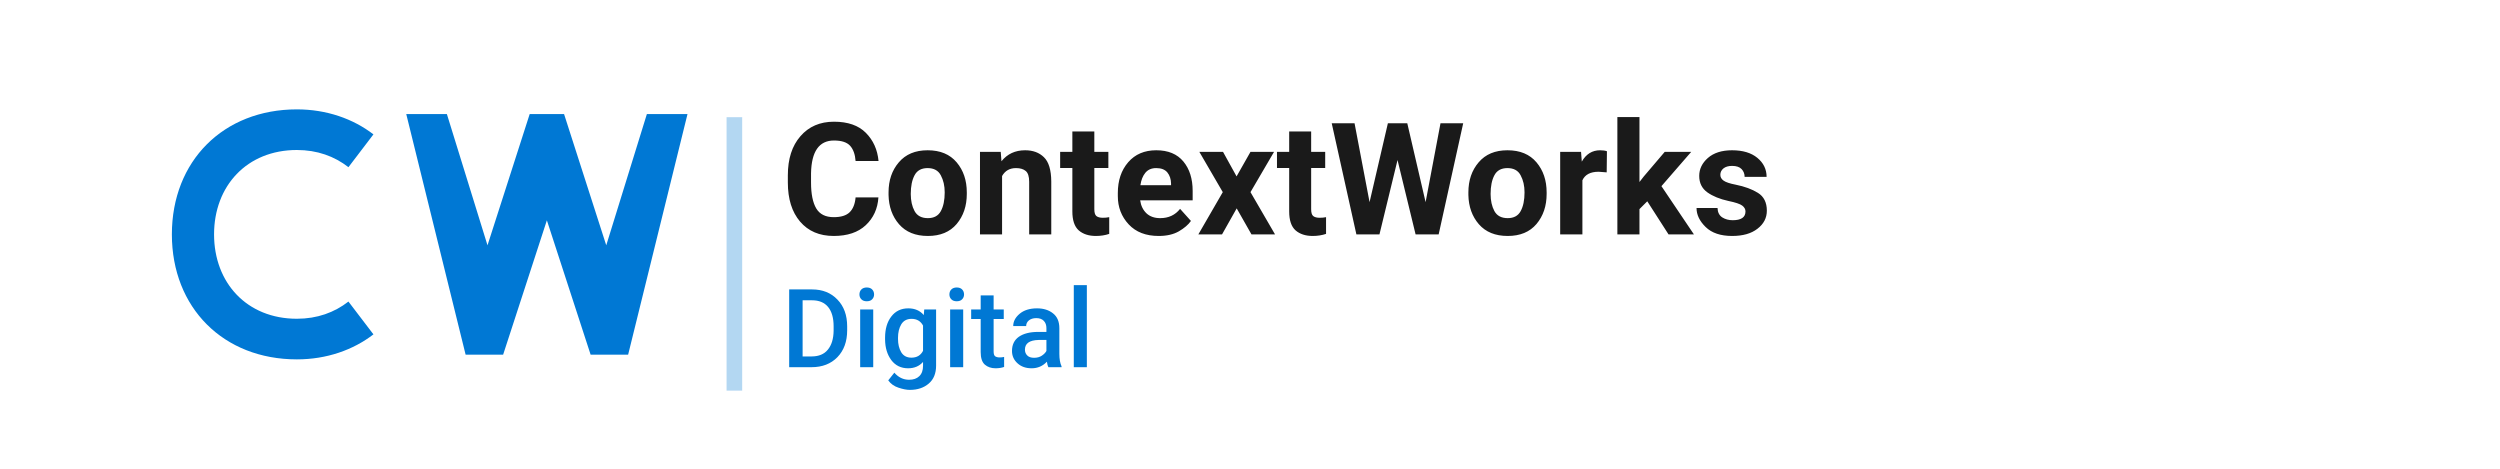
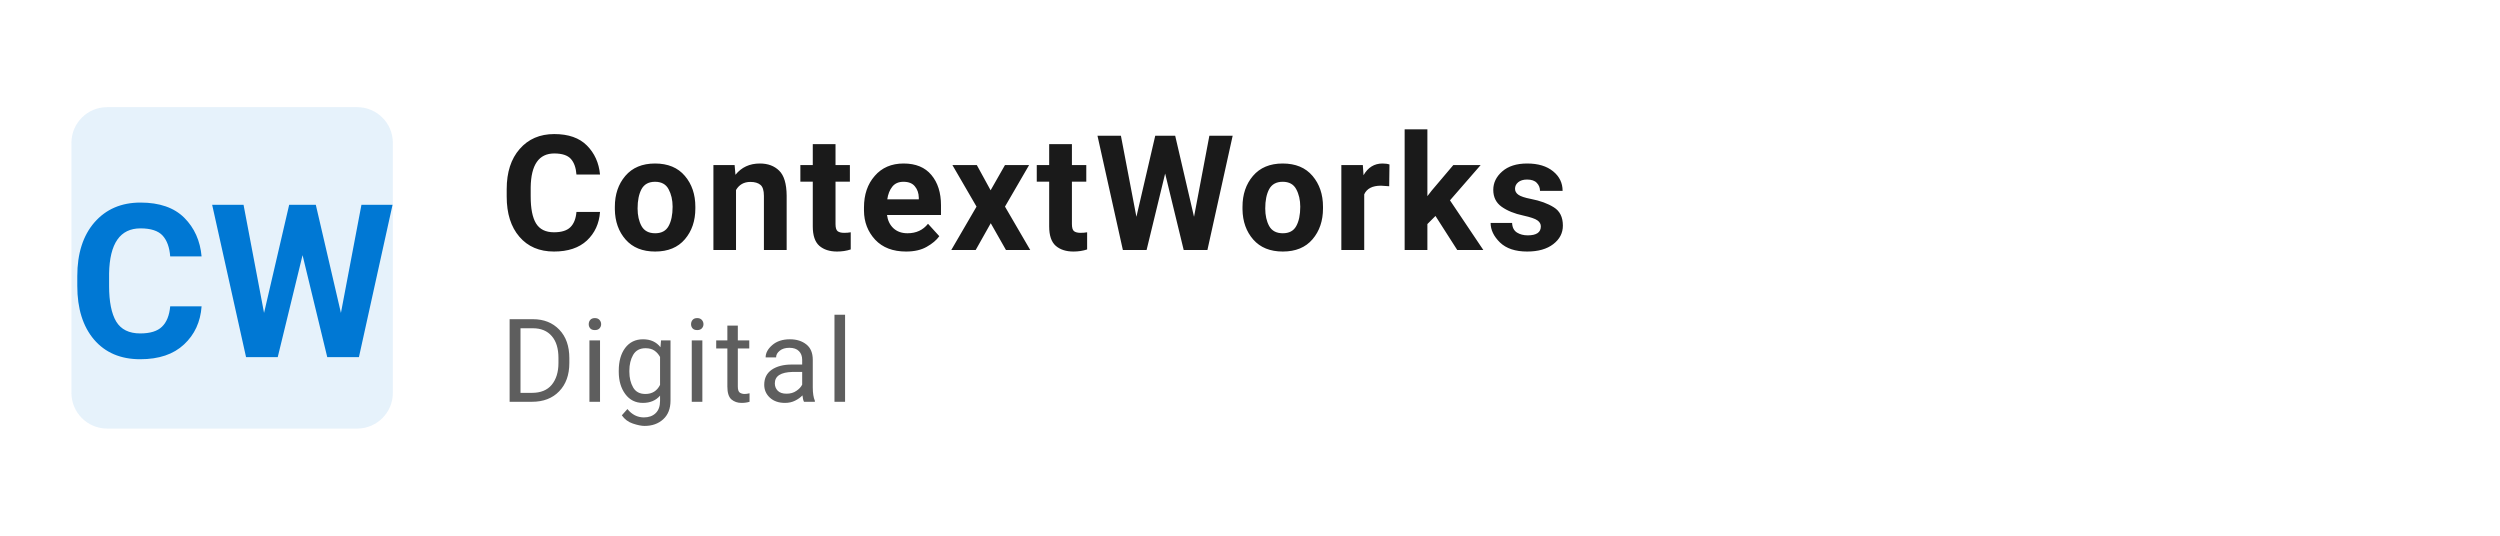
- <svg xmlns="http://www.w3.org/2000/svg" viewBox="0 0 320 60" fill="none">
-   <g id="icon-mark">
-     <path d="M22 30C22 20.6 28.6 14 38 14C41.8 14 45.2 15.2 47.8 17.2L44.6 21.4C42.8 20 40.6 19.2 38 19.2C31.6 19.2 27.4 23.8 27.4 30C27.4 36.2 31.6 40.8 38 40.8C40.6 40.8 42.8 40 44.6 38.6L47.8 42.8C45.2 44.8 41.8 46 38 46C28.6 46 22 39.4 22 30Z" fill="#0078D4" />
-     <path d="M52 14.6H57.2L62.4 31.4L67.8 14.6H72.2L77.6 31.4L82.8 14.6H88L80.4 45.4H75.6L70 28.2L64.4 45.4H59.6L52 14.6Z" fill="#0078D4" />
+ <svg xmlns="http://www.w3.org/2000/svg" viewBox="0 0 280 60" fill="none">
+   <g id="brand-mark">
+     <rect x="8" y="12" width="36" height="36" rx="4" fill="#0078D4" opacity="0.1" />
+     <text x="26" y="40" font-family="'Segoe UI', -apple-system, BlinkMacSystemFont, Roboto, sans-serif" font-size="24" font-weight="700" fill="#0078D4" text-anchor="middle">CW</text>
  </g>
-   <g id="company-name">
-     <text x="100" y="30" font-family="-apple-system, BlinkMacSystemFont, 'Segoe UI', Roboto, sans-serif" font-size="20" font-weight="700" fill="#1a1a1a">
-       ContextWorks
-     </text>
-     <text x="100" y="47" font-family="-apple-system, BlinkMacSystemFont, 'Segoe UI', Roboto, sans-serif" font-size="14" font-weight="500" fill="#0078D4">
-       Digital
-     </text>
+   <g id="wordmark">
+     <text x="56" y="28" font-family="'Segoe UI', -apple-system, BlinkMacSystemFont, Roboto, sans-serif" font-size="18" font-weight="600" fill="#1a1a1a" letter-spacing="0.5">ContextWorks</text>
+     <text x="56" y="45" font-family="'Segoe UI', -apple-system, BlinkMacSystemFont, Roboto, sans-serif" font-size="13" font-weight="400" fill="#5e5e5e" letter-spacing="0.5">Digital</text>
  </g>
-   <line x1="94" y1="15" x2="94" y2="50" stroke="#0078D4" stroke-width="2" opacity="0.3" />
</svg>
